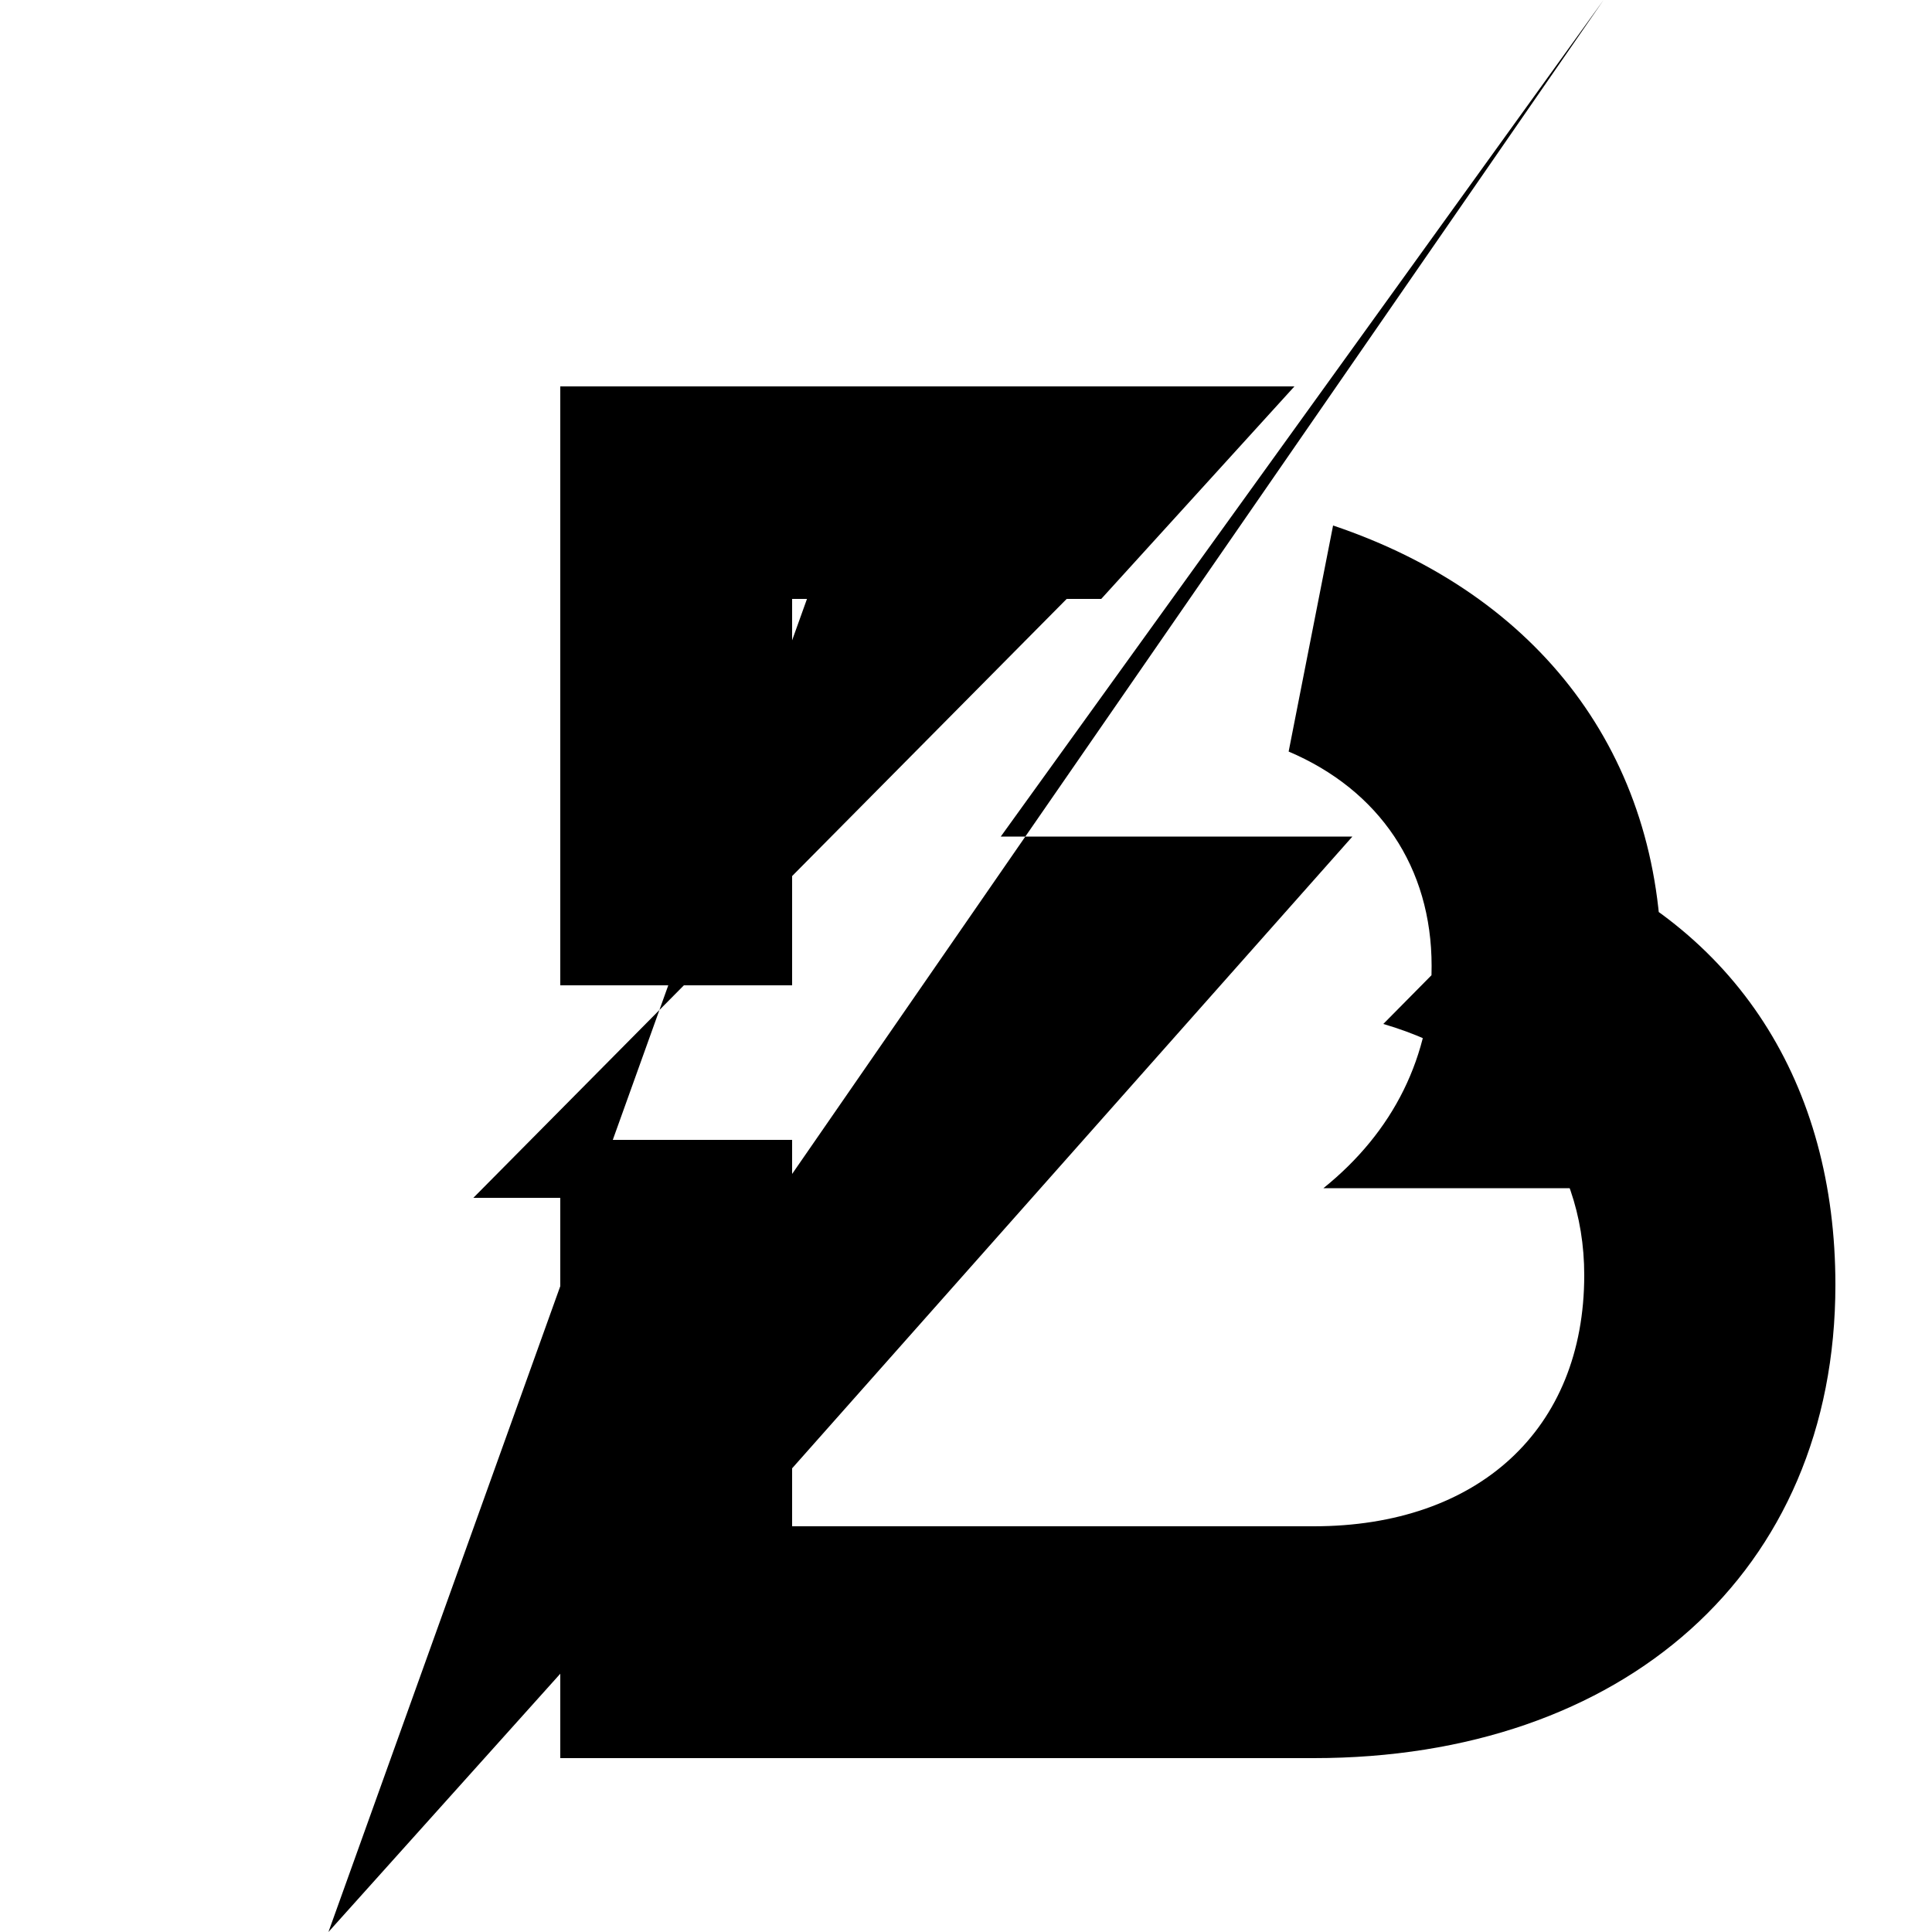
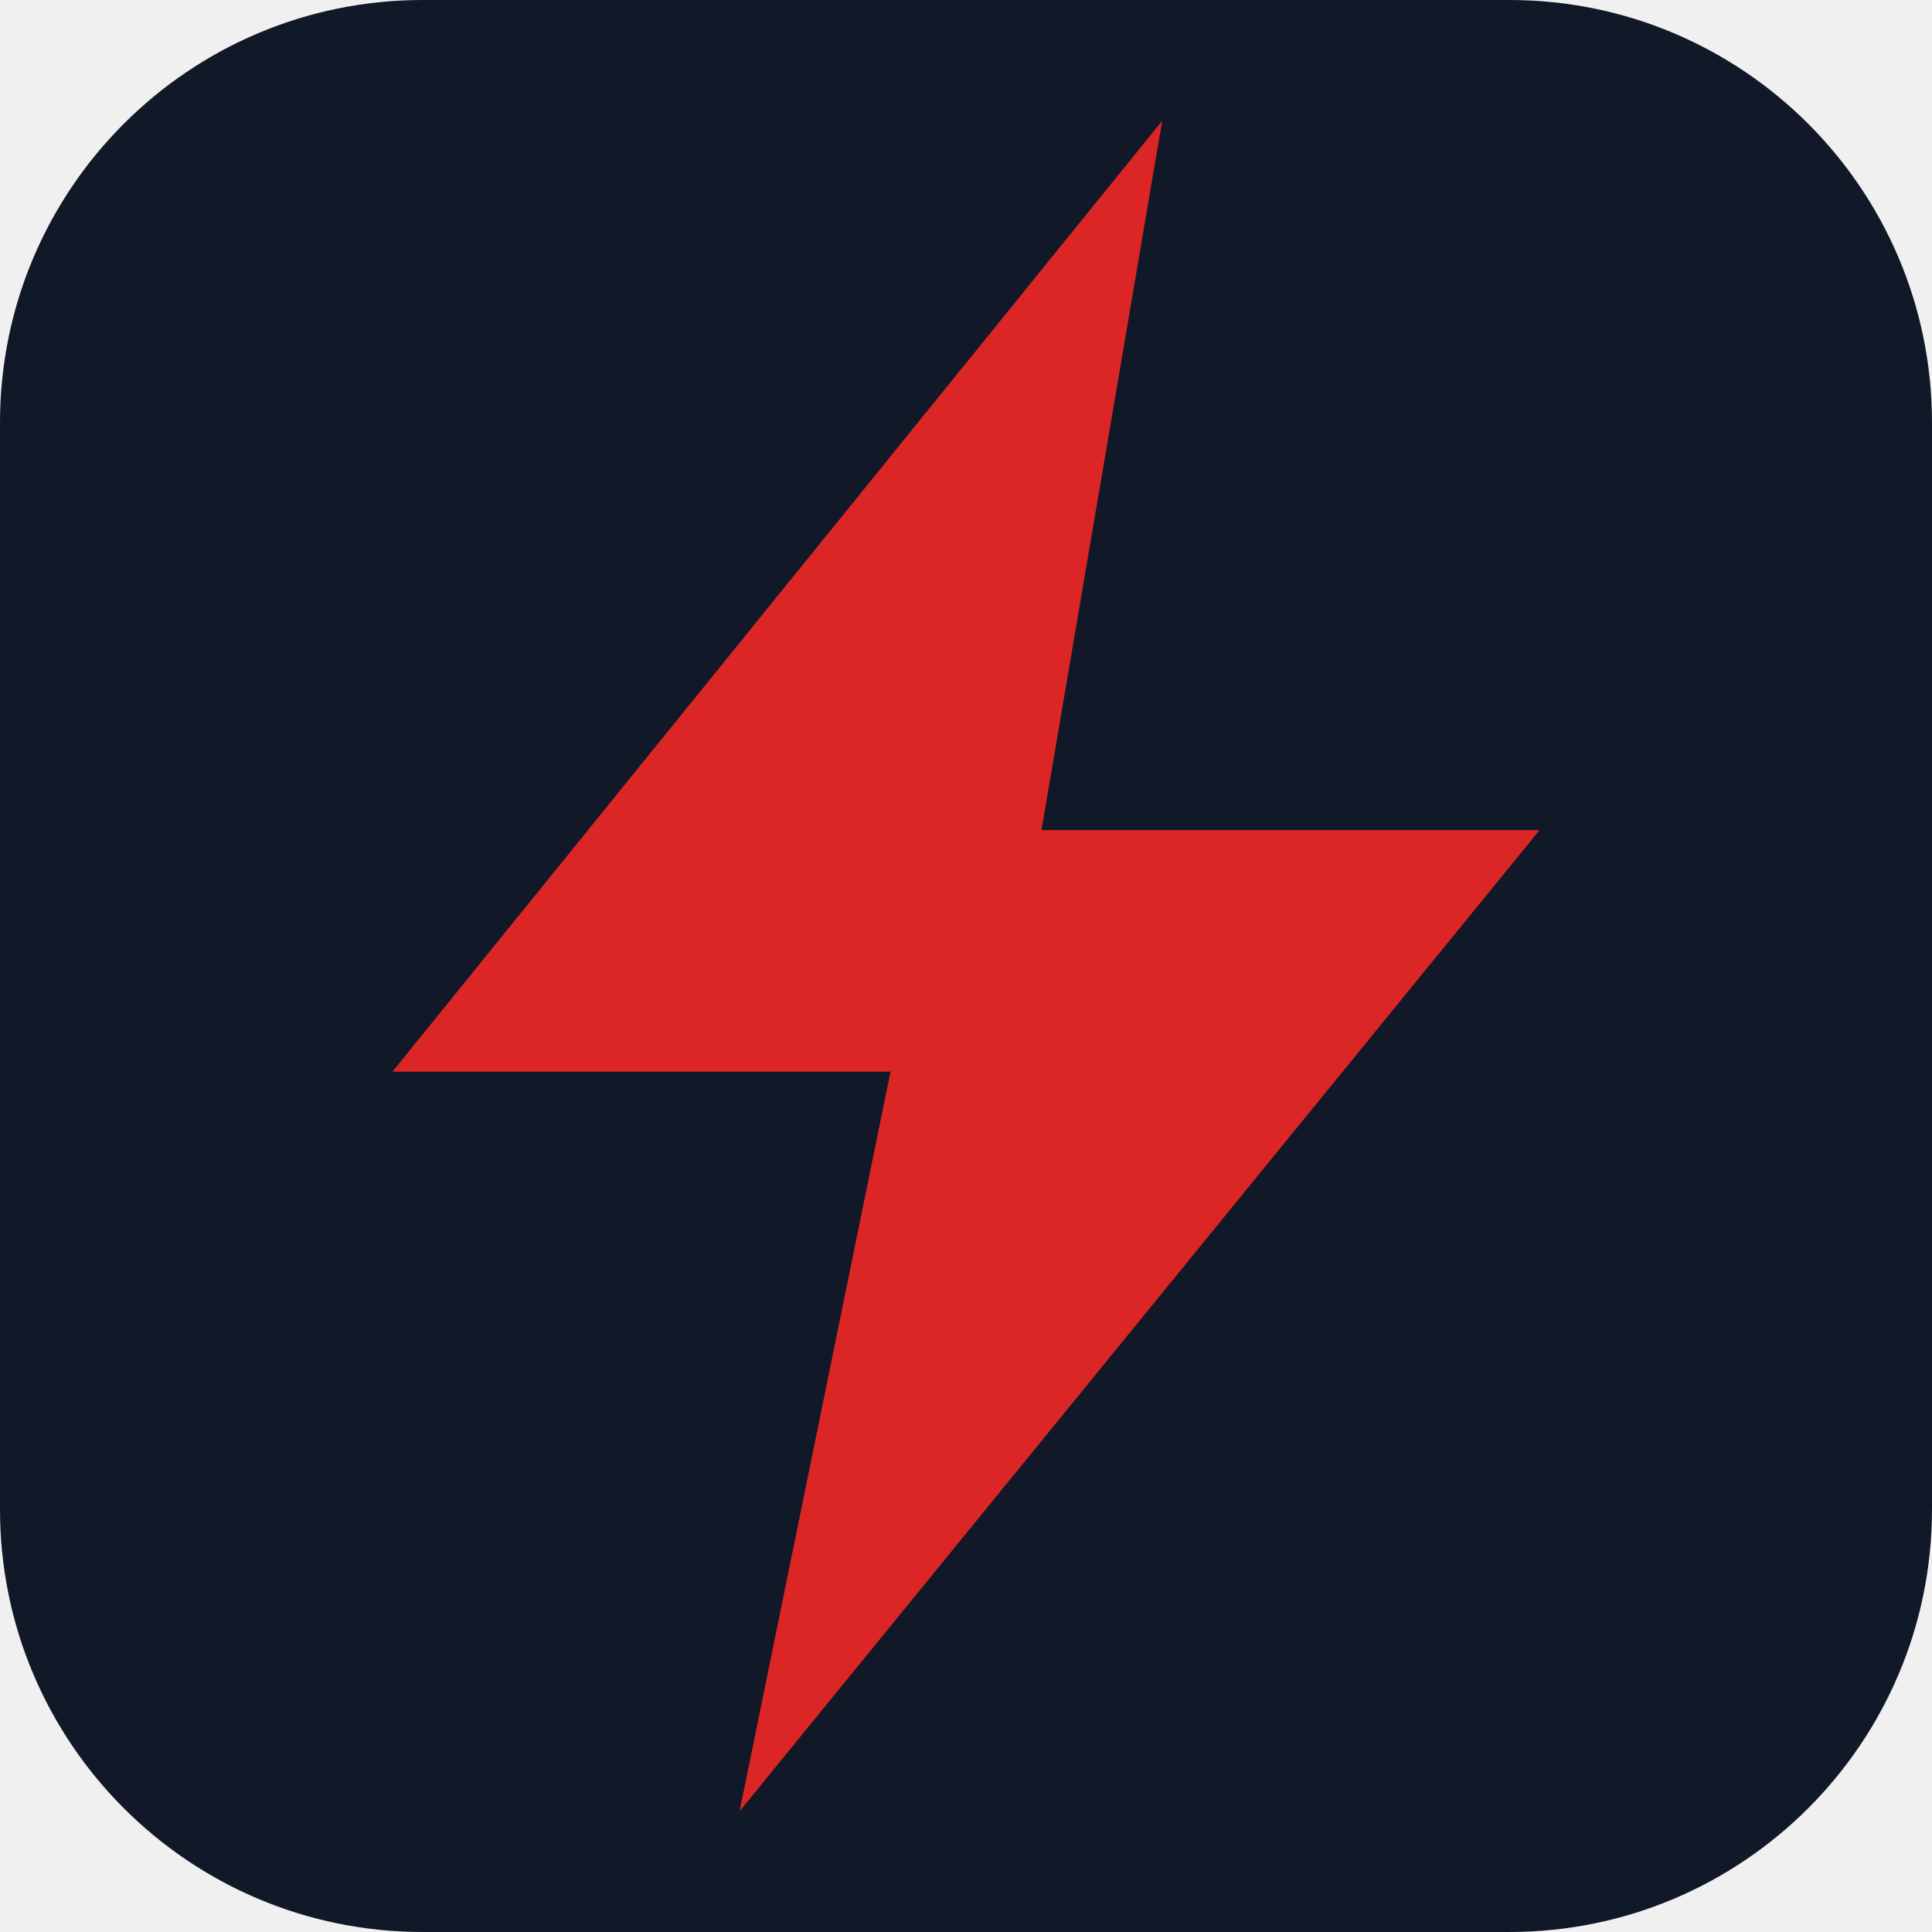
- <svg xmlns="http://www.w3.org/2000/svg" viewBox="0 0 100 100" role="img" aria-label="Bowerman Track Club">
-   <rect width="100" height="100" fill="#ffffff" />
-   <path fill="#000000" d="M29 20h38L57 31H41v20H29V20Zm0 39h12v20h27c8.5 0 14-5 14-13 0-6.2-3.9-11.1-10.4-13l8.7-8.8C90 48 95 56.2 95 66.5 95 81.4 84 91 68 91H29V59Zm40-31.8C79.7 30.8 86 39.1 86 50c0 4.2-.9 8.1-2.8 11.5H68.5c3.6-2.9 5.6-6.8 5.6-11.5 0-5.1-2.7-9.1-7.4-11.1L69 27.2Z" />
-   <path fill="#000000" d="M83 0 51.8 43.3H70L41 76V62H24.5L56.4 29.8H42.2L17 100l22.8-25.4V62.5L83 0Z" />
+ <svg xmlns="http://www.w3.org/2000/svg" viewBox="0 0 64 64" role="img" aria-label="Bowerman lightning bolt">
+   <rect width="64" height="64" rx="14" fill="#111827" />
+   <path fill="#dc2626" d="M38.5 4 13 35.5h16.5L24.5 60 51 27.5H34.5L38.5 4Z" />
</svg>
